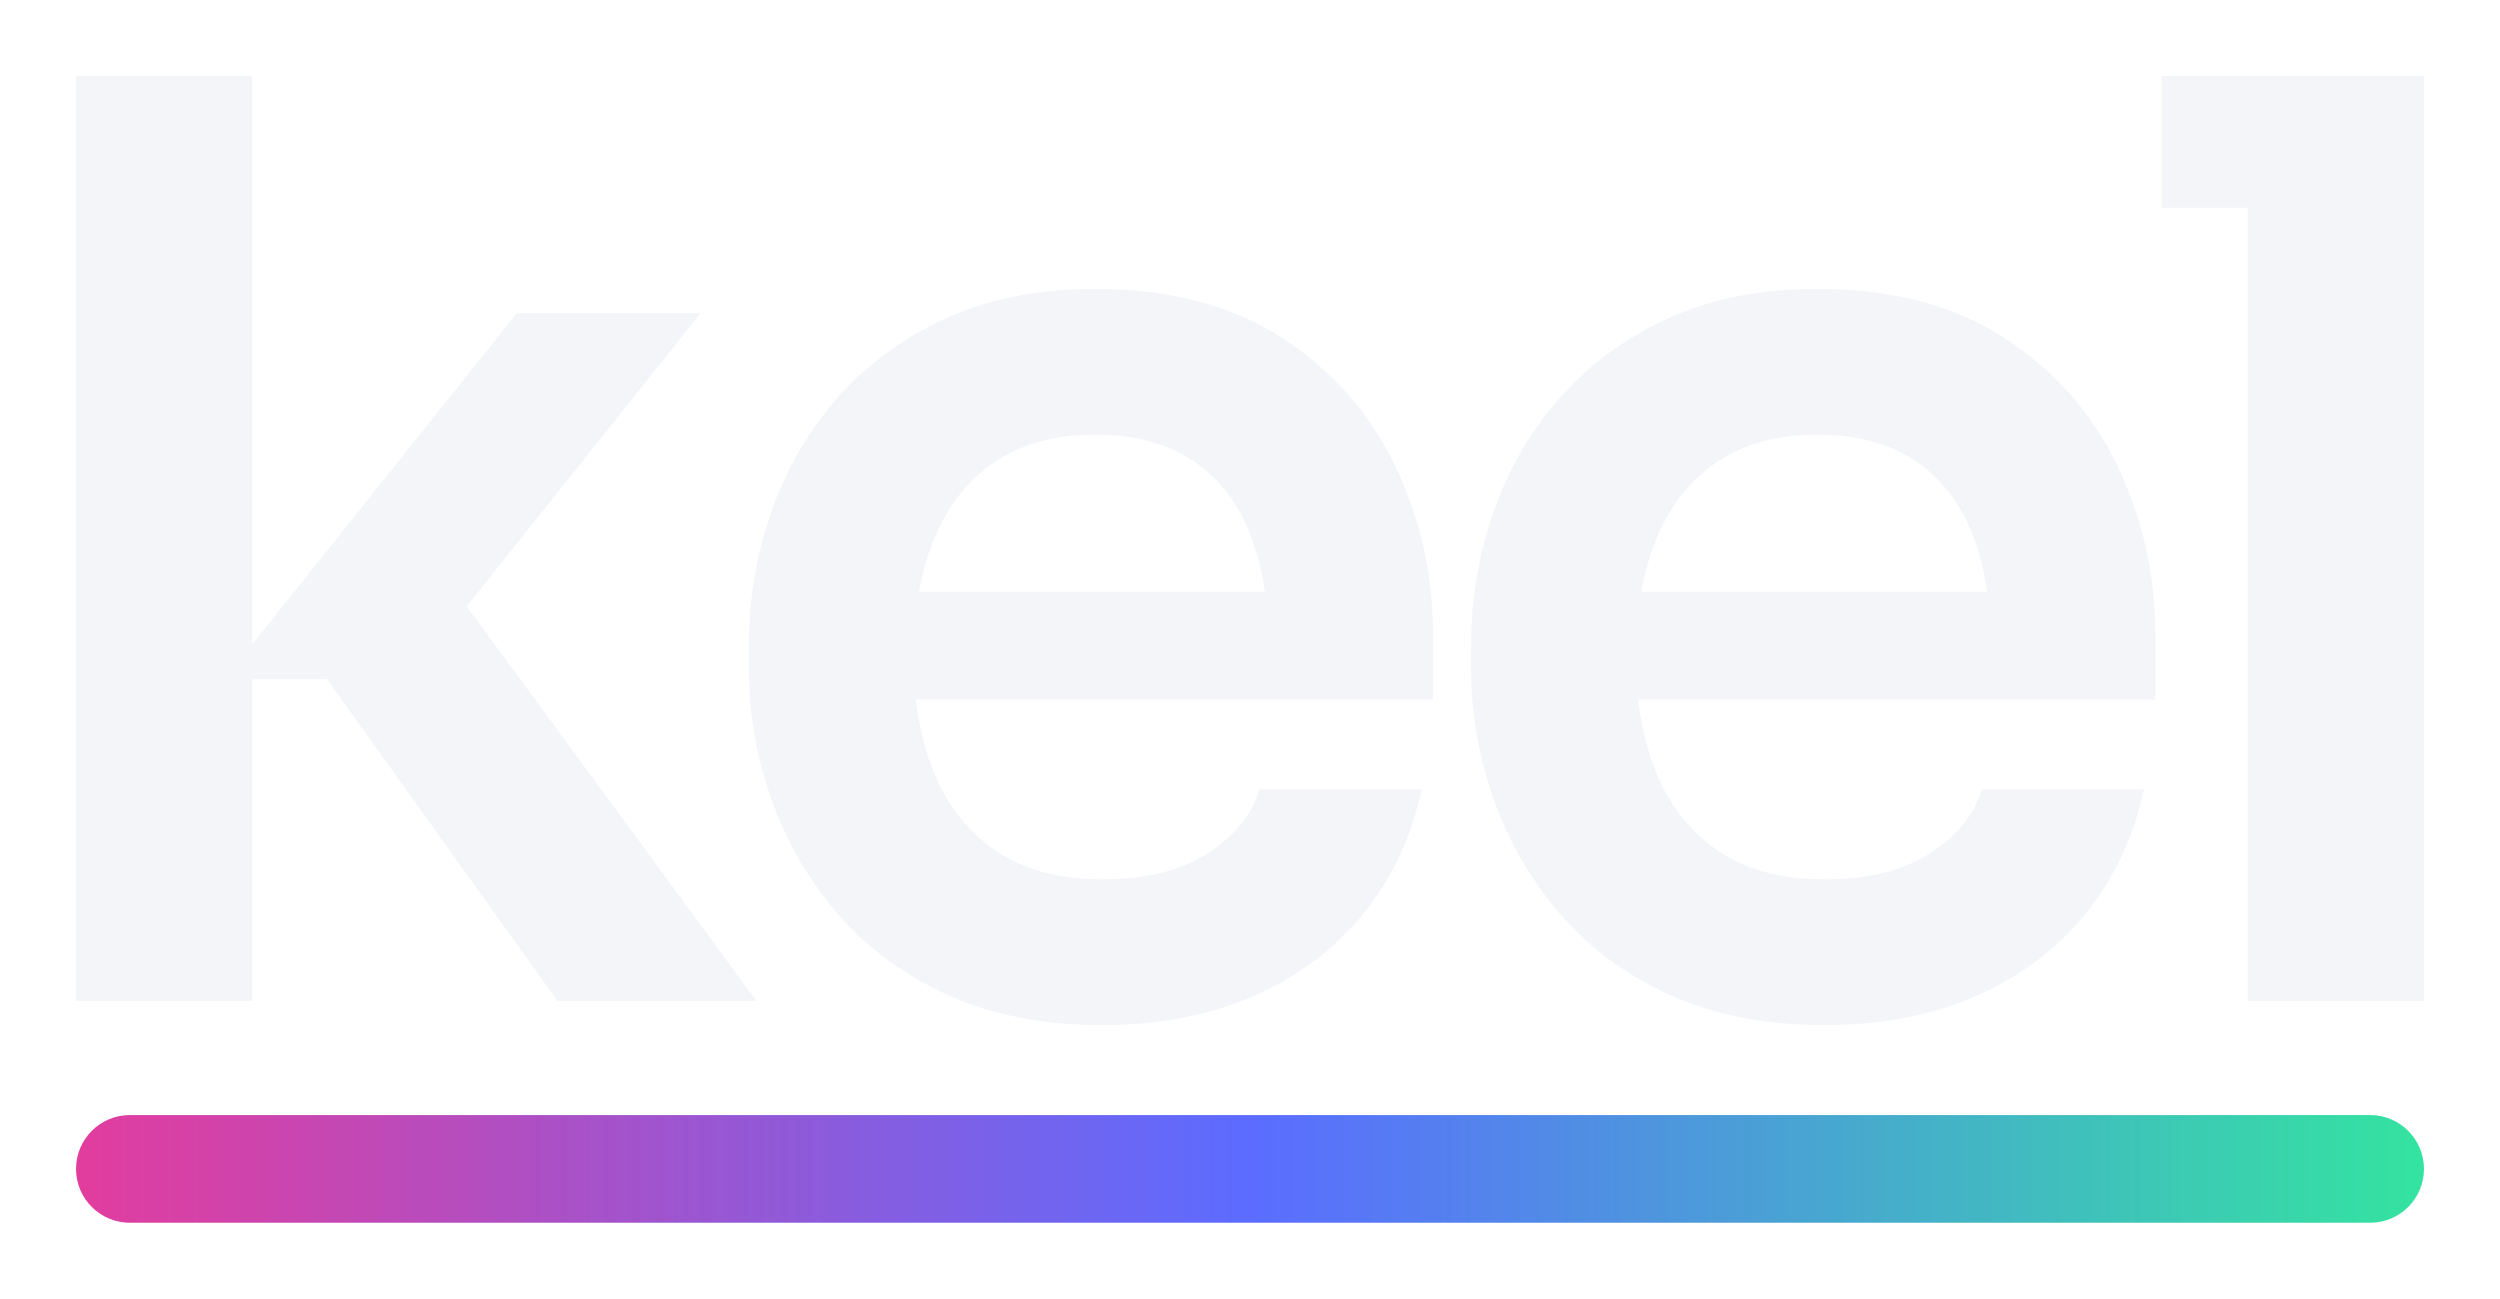
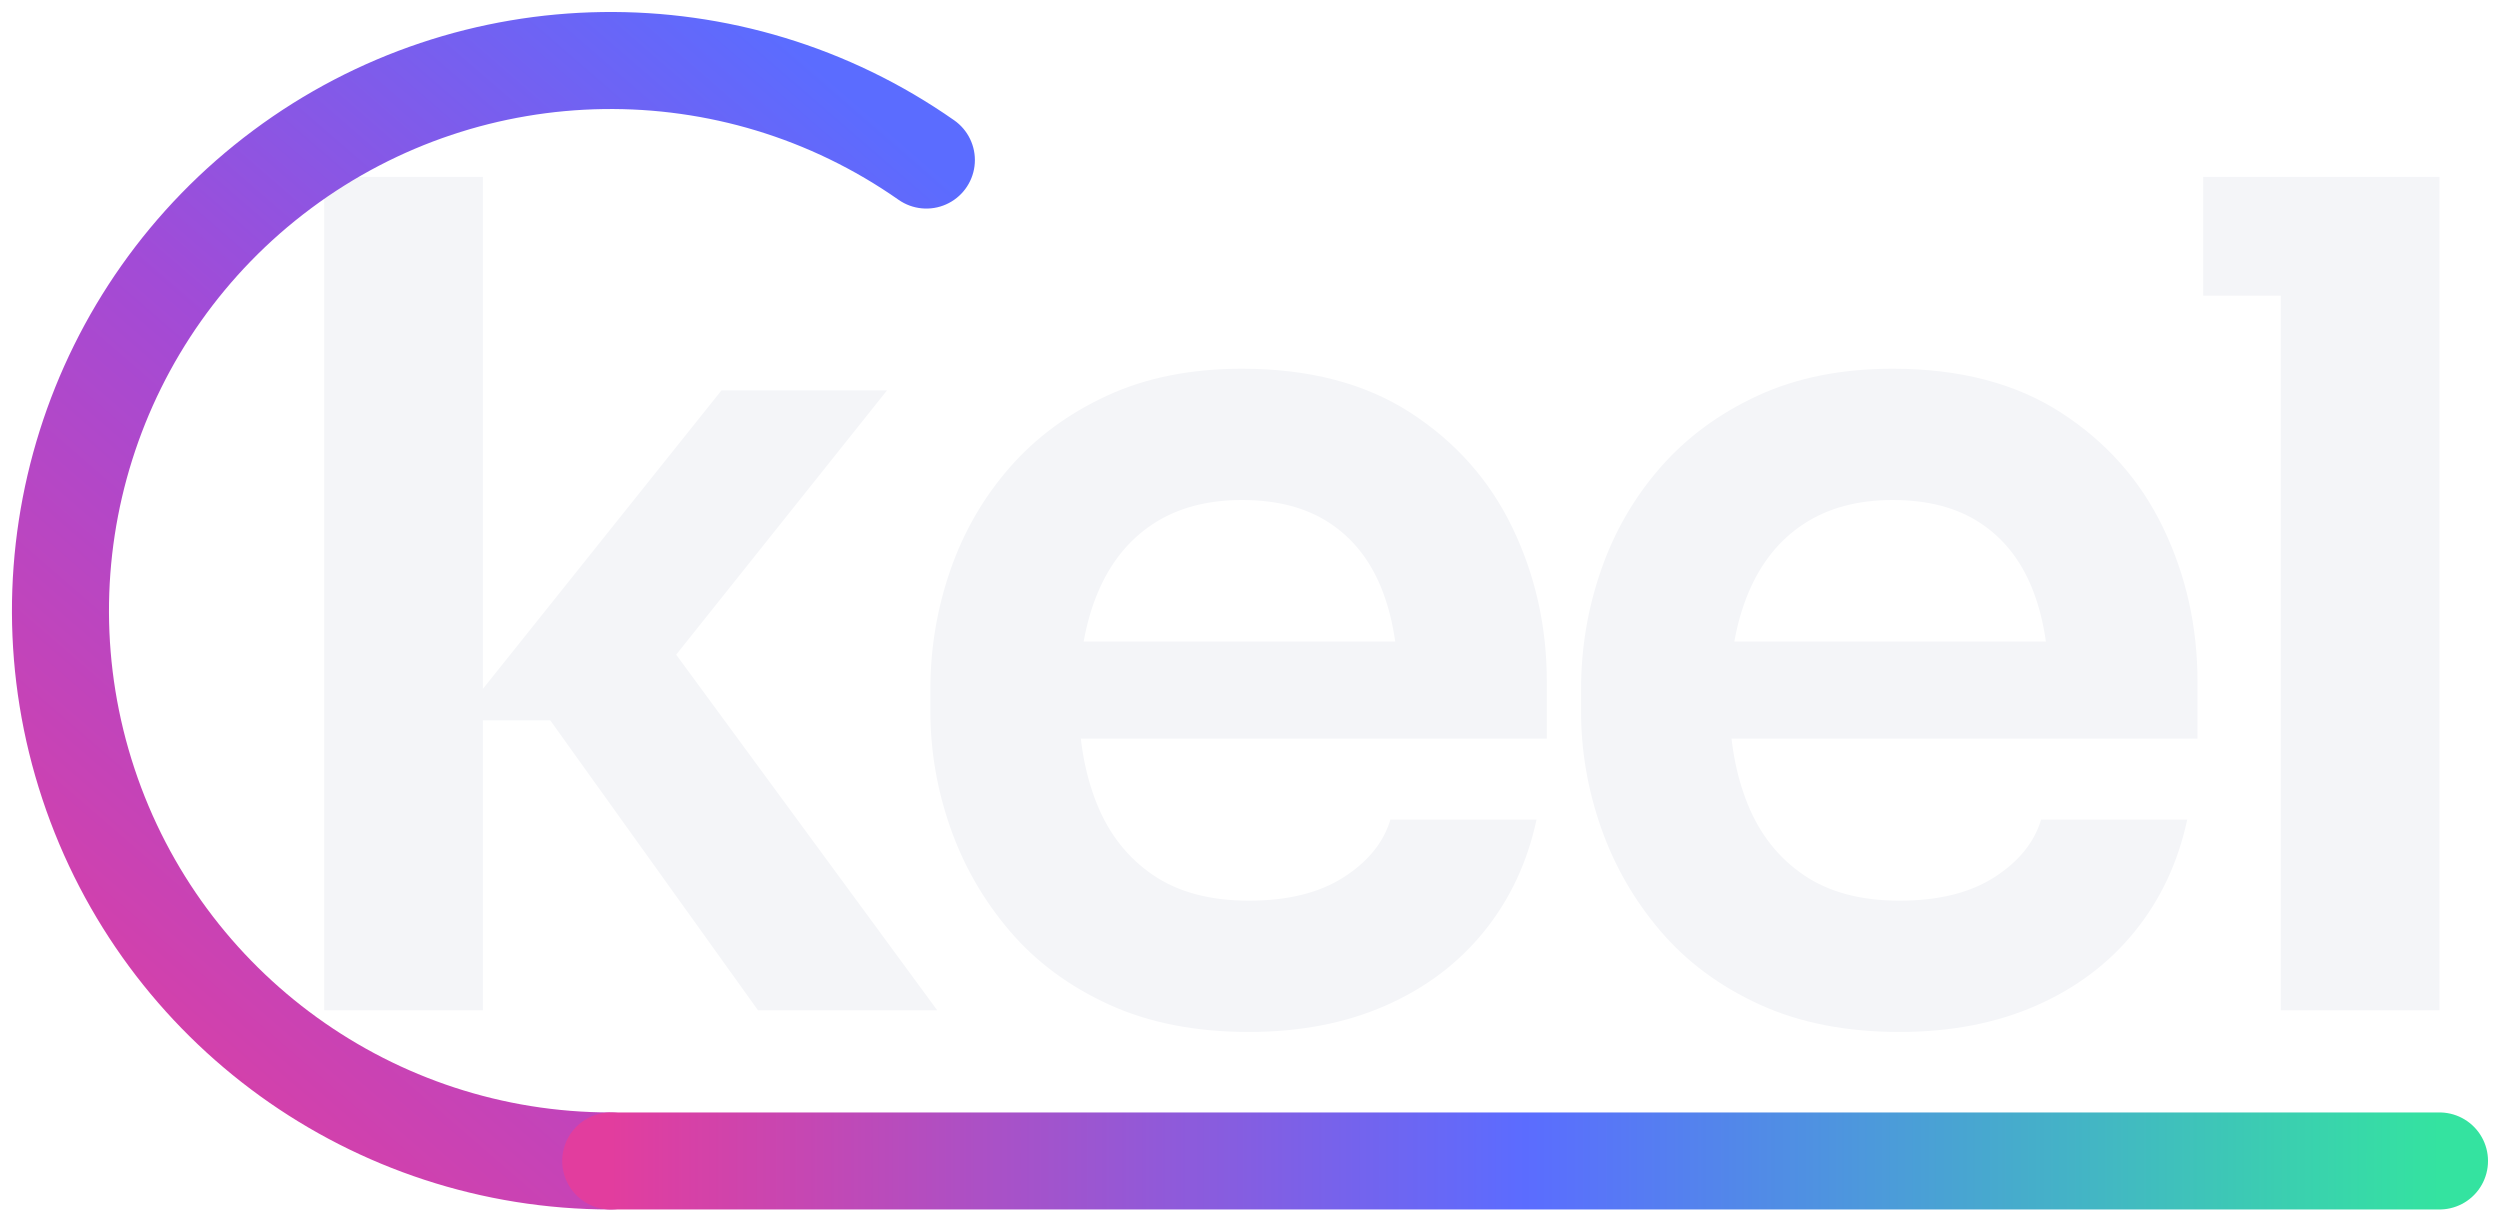
- <svg xmlns="http://www.w3.org/2000/svg" viewBox="19 -790 1973 1025" role="img" aria-label="keel">
+ <svg xmlns="http://www.w3.org/2000/svg" viewBox="-205 -885 2190 1070" role="img" aria-label="keel">
  <defs>
-     <linearGradient id="keelfade" x1="0" y1="0" x2="1" y2="0">
+     <linearGradient id="kwa" gradientUnits="userSpaceOnUse" x1="606" y1="-745" x2="-152" y2="132">
+       <stop offset="0" stop-color="#5B6CFF" />
+       <stop offset=".45" stop-color="#A24BD6" />
+       <stop offset="1" stop-color="#E23D9E" />
+     </linearGradient>
+     <linearGradient id="kwb" gradientUnits="userSpaceOnUse" x1="330" y1="0" x2="1932" y2="0">
      <stop offset="0" stop-color="#E23D9E" />
-       <stop offset="0.5" stop-color="#5B6CFF" />
+       <stop offset=".5" stop-color="#5B6CFF" />
      <stop offset="1" stop-color="#34E3A0" />
    </linearGradient>
  </defs>
  <path d="M459 0 277 -254H196L427 -543H572L359 -276L362 -346L616 0ZM79 0V-730H218V0Z M889.0 19Q819.0 19 766.5 -5.0Q714.0 -29 679.5 -69.5Q645.0 -110 627.5 -160.0Q610.0 -210 610.0 -262V-281Q610.0 -335 627.5 -385.5Q645.0 -436 679.5 -475.5Q714.0 -515 765.0 -538.5Q816.0 -562 883.0 -562Q971.0 -562 1030.5 -523.5Q1090.0 -485 1120.0 -422.5Q1150.0 -360 1150.0 -288V-238H669.0V-323H1063.0L1020.0 -281Q1020.0 -333 1005.0 -370.0Q990.0 -407 959.5 -427.0Q929.0 -447 883.0 -447Q837.0 -447 805.0 -426.0Q773.0 -405 756.5 -365.5Q740.0 -326 740.0 -271Q740.0 -220 756.0 -180.5Q772.0 -141 805.0 -118.5Q838.0 -96 889.0 -96Q940.0 -96 972.0 -116.5Q1004.0 -137 1013.0 -167H1141.0Q1129.0 -111 1095.0 -69.0Q1061.0 -27 1008.5 -4.0Q956.0 19 889.0 19Z M1459.0 19Q1389.0 19 1336.5 -5.0Q1284.0 -29 1249.5 -69.5Q1215.0 -110 1197.5 -160.0Q1180.0 -210 1180.0 -262V-281Q1180.0 -335 1197.5 -385.5Q1215.0 -436 1249.5 -475.5Q1284.0 -515 1335.0 -538.5Q1386.0 -562 1453.0 -562Q1541.0 -562 1600.5 -523.5Q1660.0 -485 1690.0 -422.5Q1720.0 -360 1720.0 -288V-238H1239.0V-323H1633.0L1590.0 -281Q1590.0 -333 1575.0 -370.0Q1560.0 -407 1529.5 -427.0Q1499.0 -447 1453.0 -447Q1407.0 -447 1375.0 -426.0Q1343.0 -405 1326.5 -365.5Q1310.0 -326 1310.0 -271Q1310.0 -220 1326.0 -180.5Q1342.0 -141 1375.0 -118.5Q1408.0 -96 1459.0 -96Q1510.0 -96 1542.0 -116.5Q1574.0 -137 1583.0 -167H1711.0Q1699.0 -111 1665.0 -69.0Q1631.0 -27 1578.5 -4.0Q1526.0 19 1459.0 19Z M1793.0 0V-730H1932.0V0ZM1725.0 -626V-730H1932.0V-626Z" fill="#F4F5F8" />
-   <rect x="79.0" y="90.0" width="1853.0" height="85.0" rx="42.5" fill="url(#keelfade)" />
+   <path class="kl1" d="M606.5 -744.8 A482 482 0 1 0 330 132" fill="none" stroke="url(#kwa)" stroke-width="85" stroke-linecap="round" pathLength="1" />
+   <path class="kl2" d="M330 132 L1932 132" fill="none" stroke="url(#kwb)" stroke-width="85" stroke-linecap="round" pathLength="1" />
</svg>
